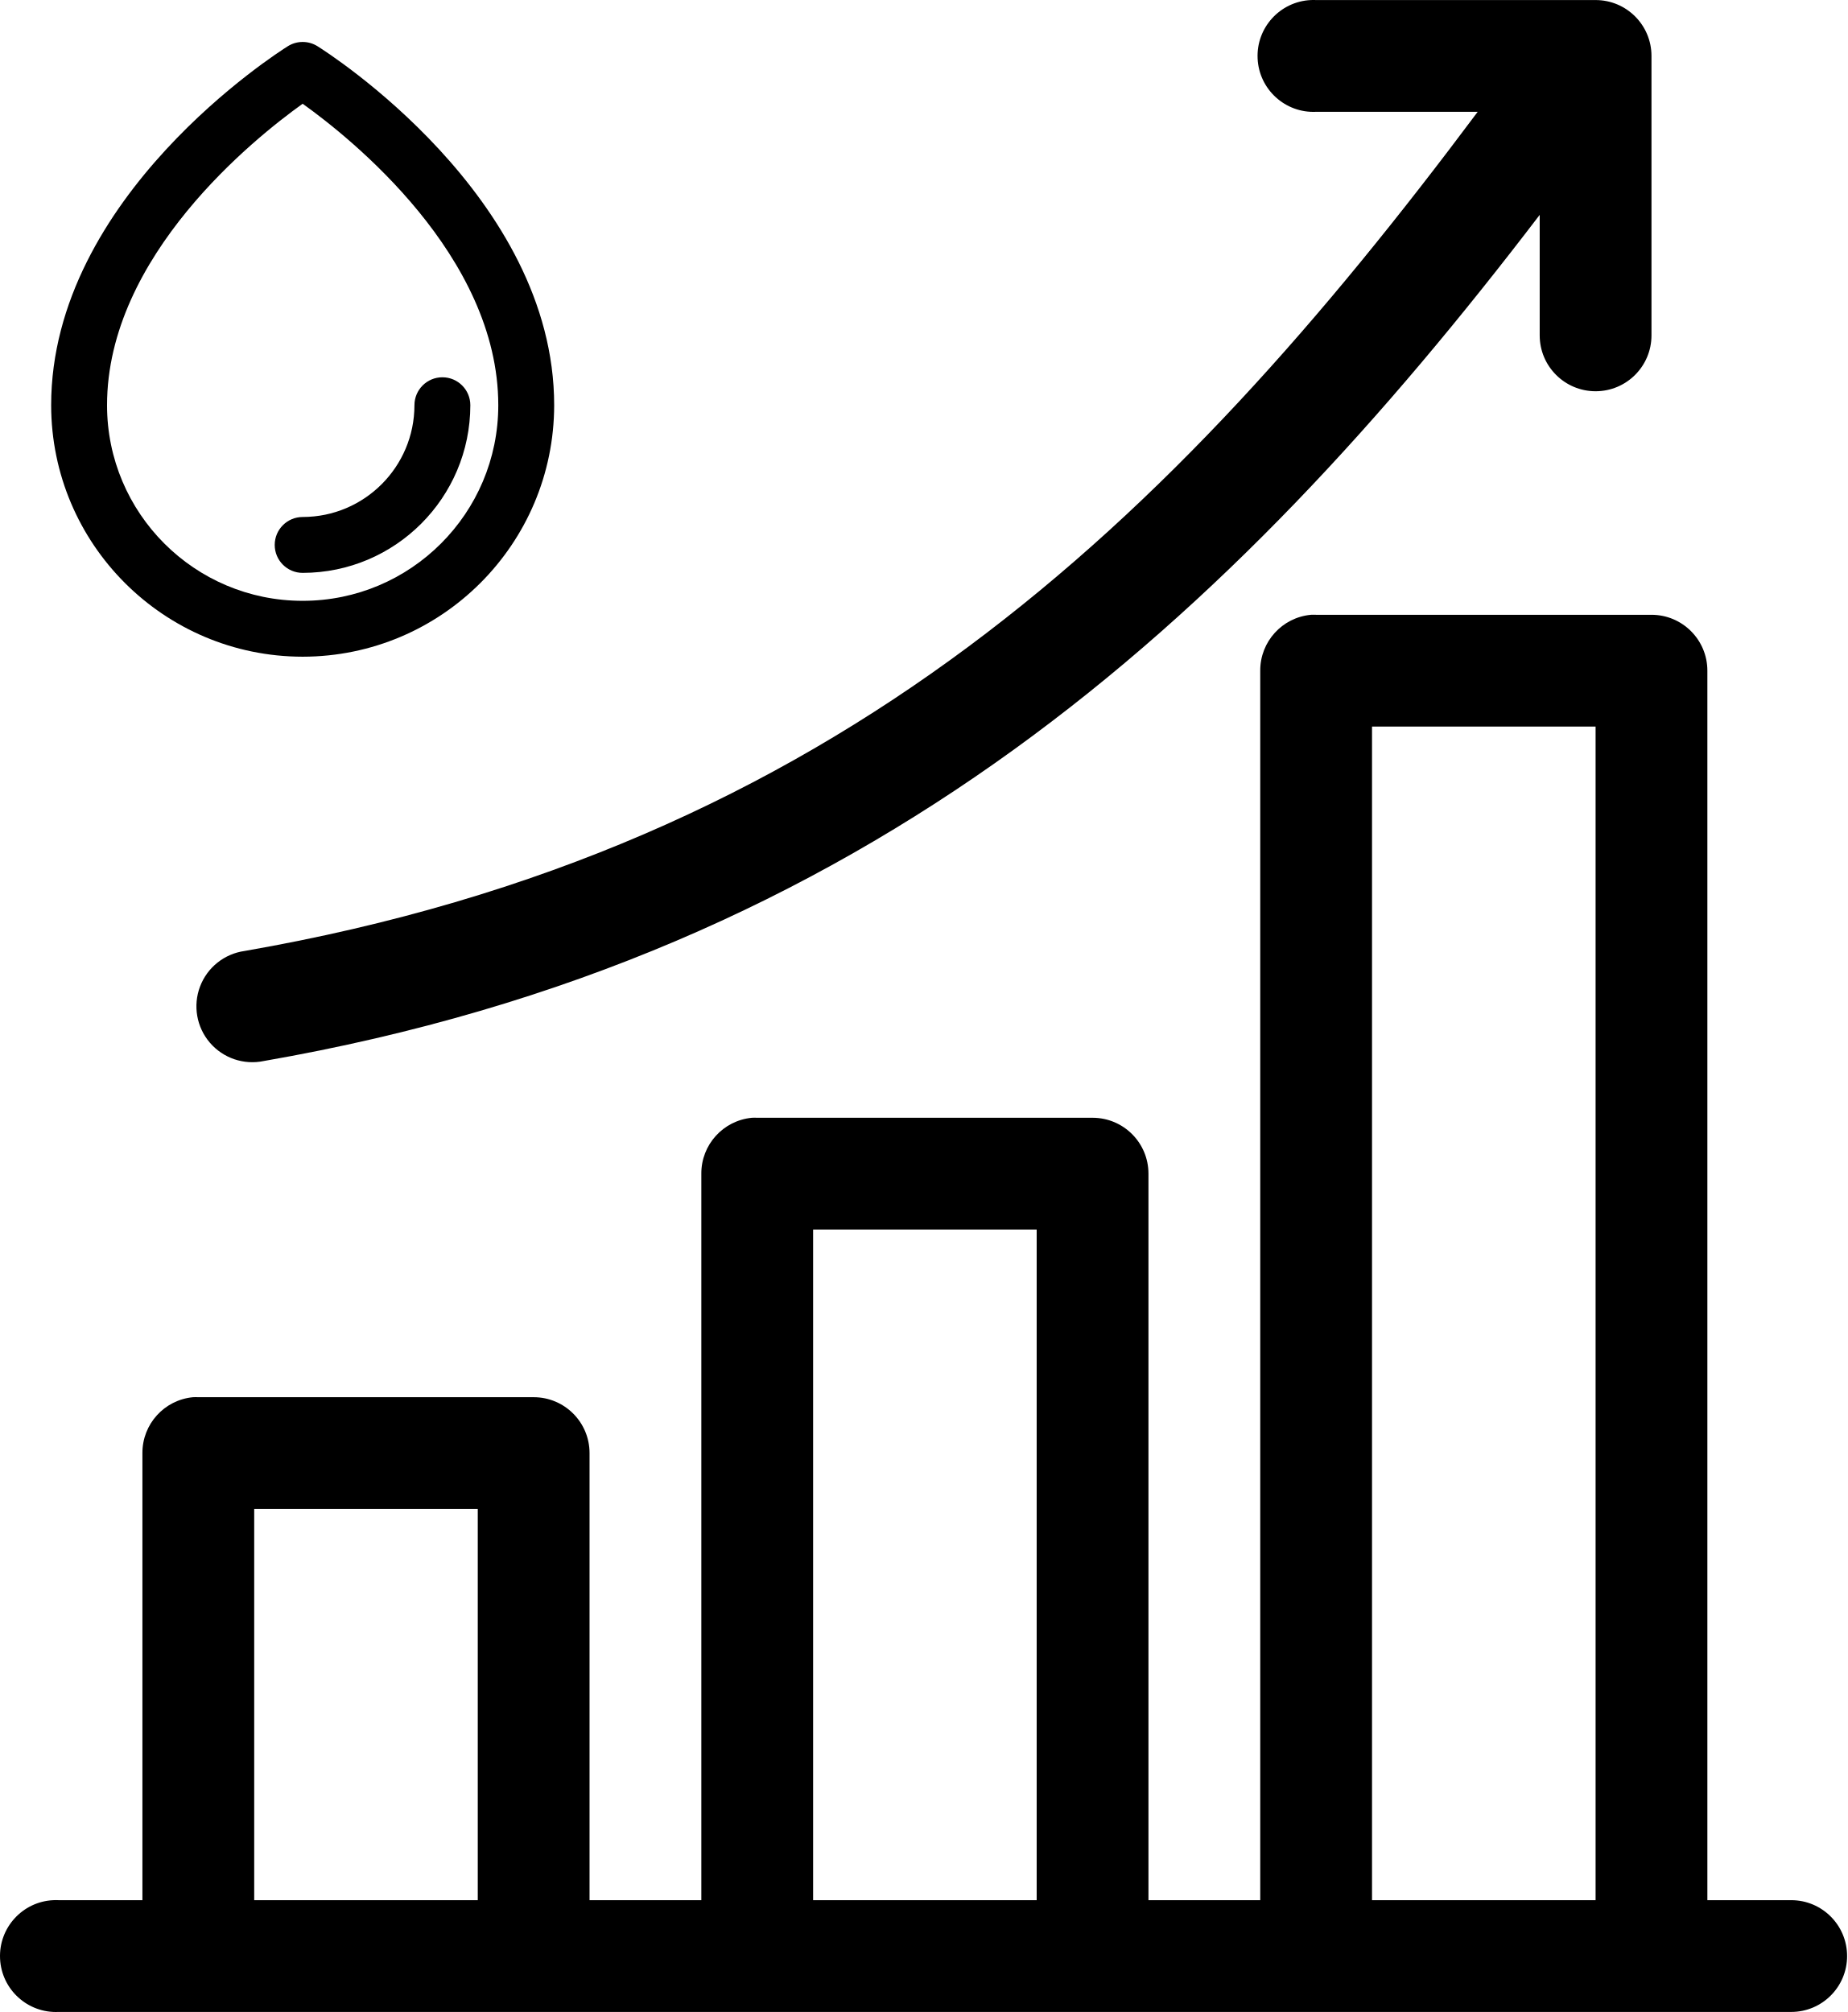
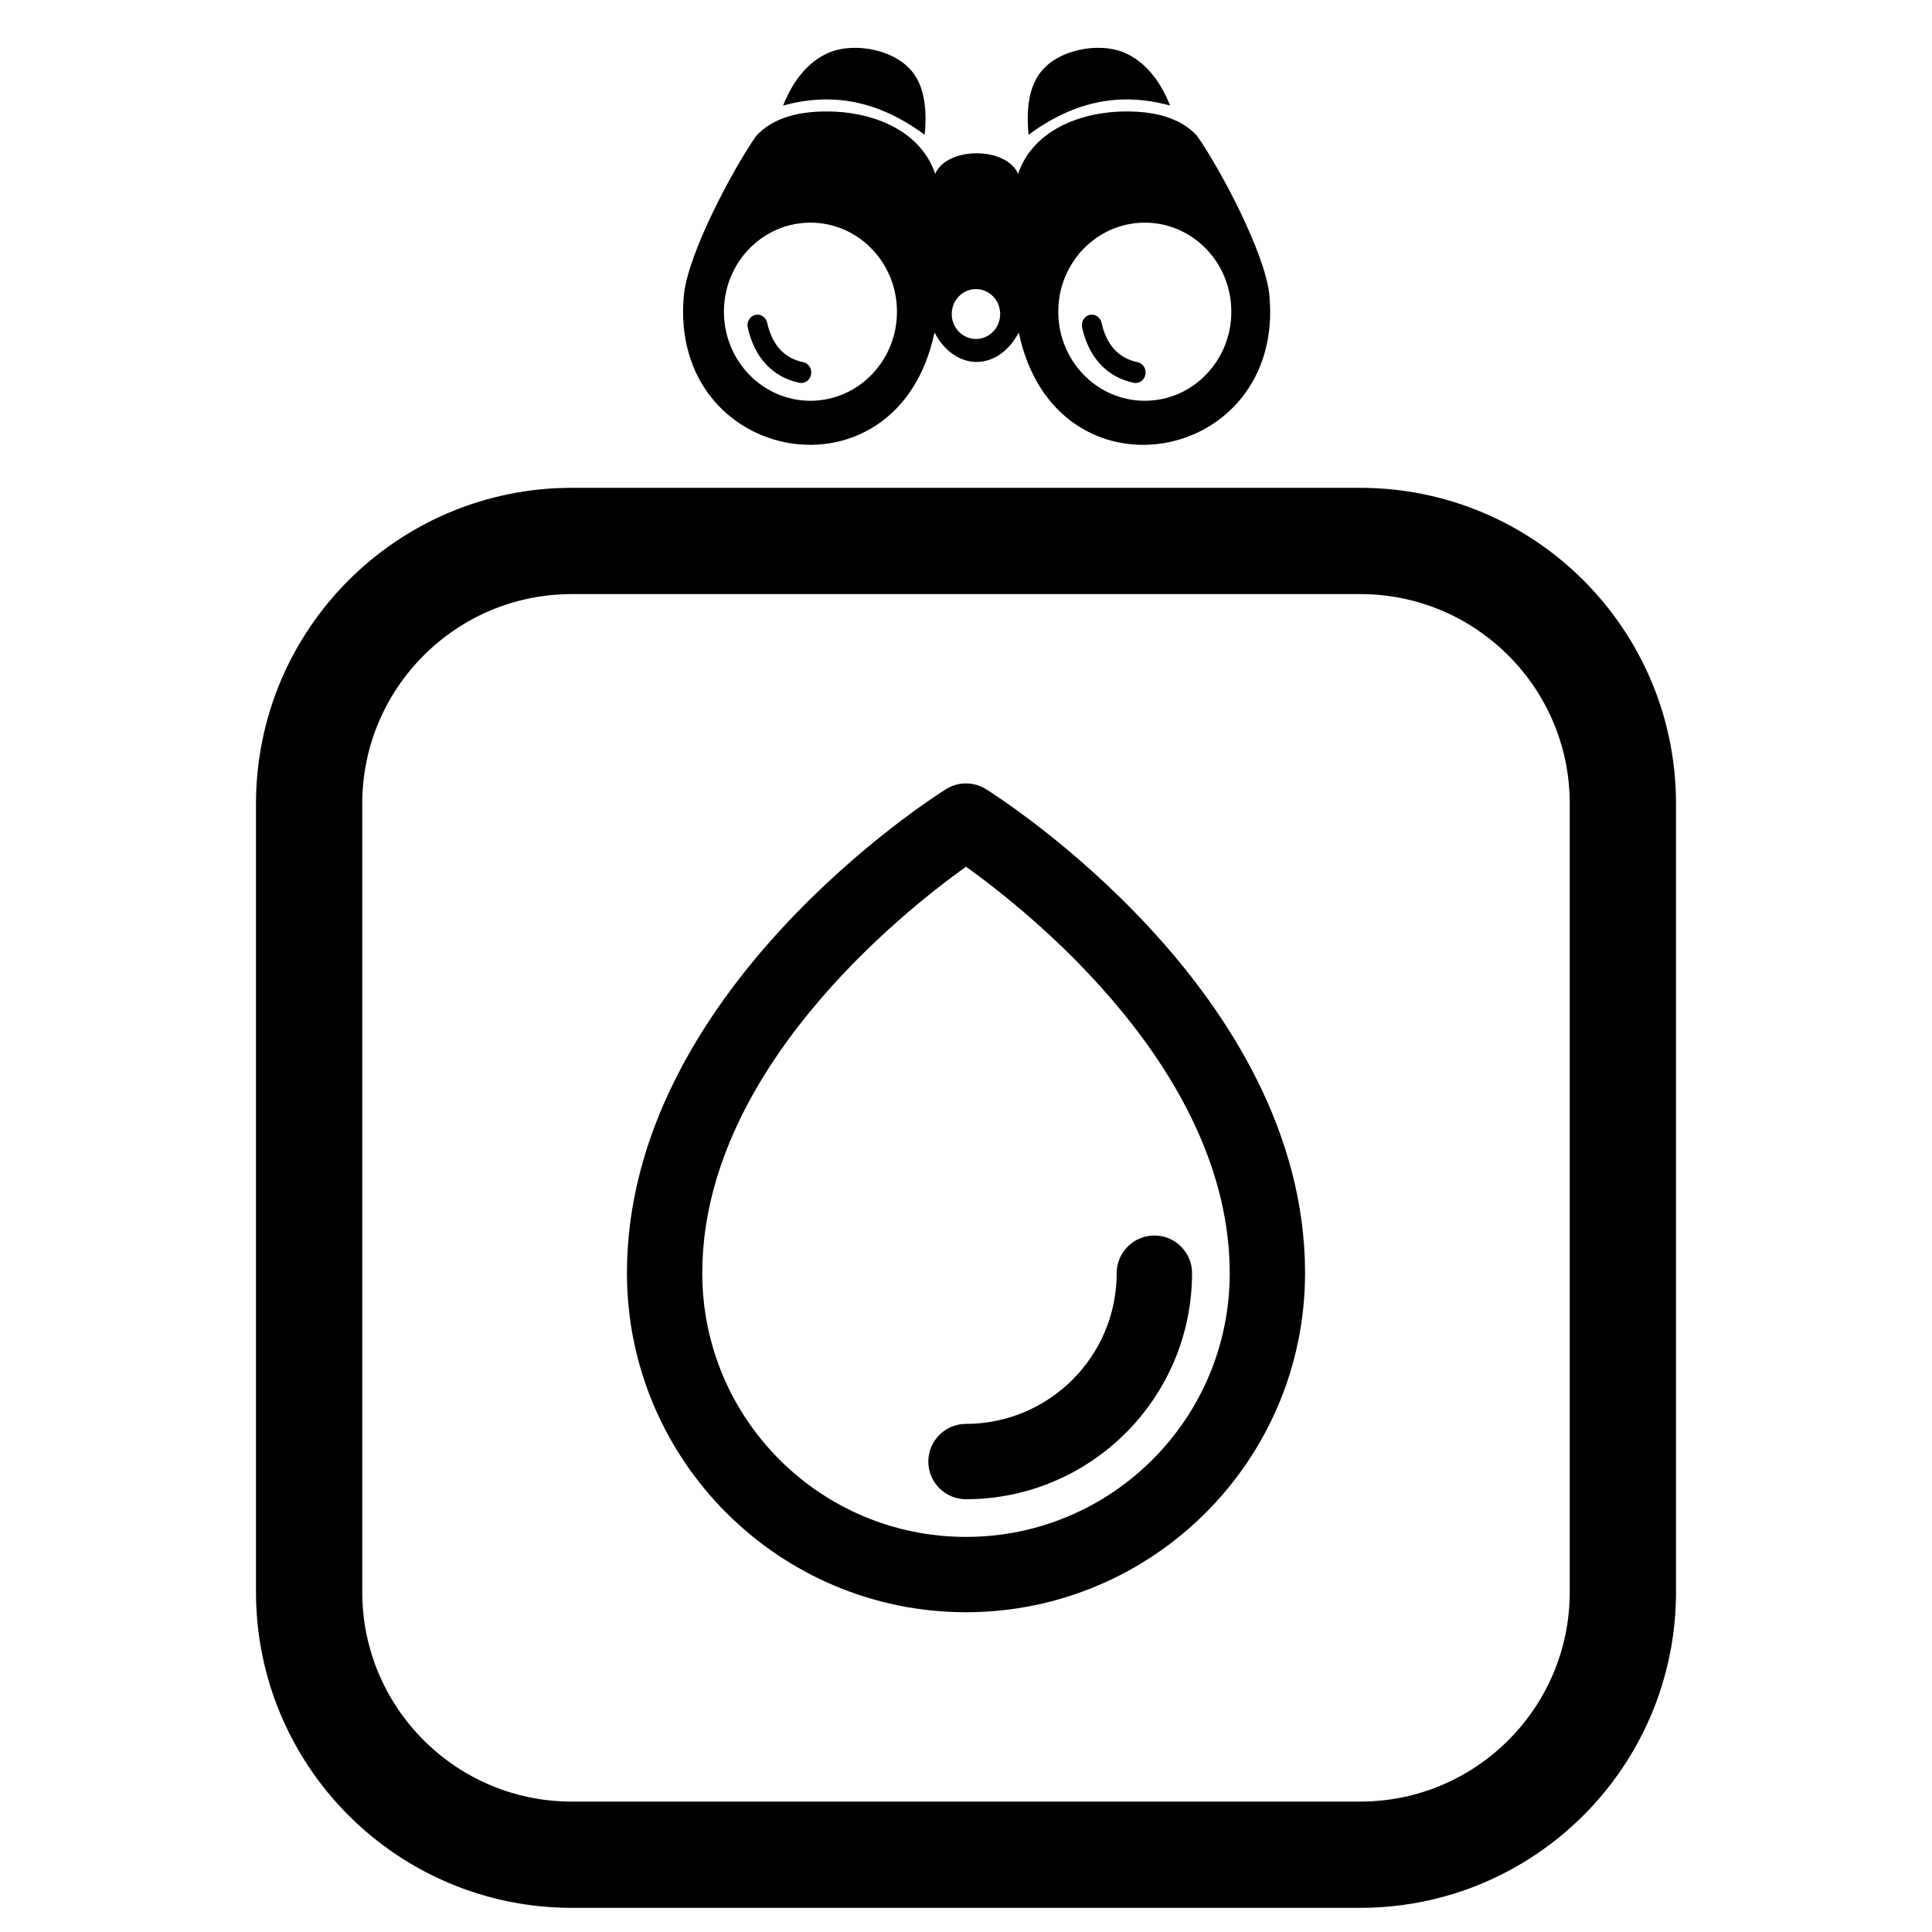
- <svg xmlns="http://www.w3.org/2000/svg" viewBox="401.882 236.026 66.124 72.004" width="66.124" height="72.004">
-   <g transform="matrix(1, 0, 0, 1, 384.9782, -730.3344)">
-     <path style="font-size:medium;font-style:normal;font-variant:normal;font-weight:normal;font-stretch:normal;text-indent:0;text-align:start;text-decoration:none;line-height:normal;letter-spacing:normal;word-spacing:normal;text-transform:none;direction:ltr;block-progression:tb;writing-mode:lr-tb;text-anchor:start;baseline-shift:baseline;opacity:1;color:#000000;fill:#000000;fill-opacity:1;stroke:none;stroke-width:4;marker:none;visibility:visible;display:inline;overflow:visible;enable-background:accumulate;font-family:Sans;-inkscape-font-specification:Sans" d="M 63.812 14 A 2.002 2.002 0 1 0 64 18 L 69.781 18 C 58.795 32.708 46.852 44.343 25.656 48.031 A 2 2 0 1 0 26.344 51.969 C 48.048 48.192 60.969 36.139 72 21.688 L 72 26 A 2 2 0 1 0 76 26 L 76 16 A 2 2 0 0 0 74 14 L 64 14 A 2 2 0 0 0 63.812 14 z M 63.812 36 A 2 2 0 0 0 62 38 L 62 82 L 58 82 L 58 56 A 2 2 0 0 0 56 54 L 44 54 A 2 2 0 0 0 43.812 54 A 2 2 0 0 0 42 56 L 42 82 L 38 82 L 38 66 A 2 2 0 0 0 36 64 L 24 64 A 2 2 0 0 0 23.812 64 A 2 2 0 0 0 22 66 L 22 82 L 19 82 A 2 2 0 0 0 18.812 82 A 2.002 2.002 0 1 0 19 86 L 81 86 A 2 2 0 1 0 81 82 L 78 82 L 78 38 A 2 2 0 0 0 76 36 L 64 36 A 2 2 0 0 0 63.812 36 z M 66 40 L 74 40 L 74 82 L 66 82 L 66 40 z M 46 58 L 54 58 L 54 82 L 46 82 L 46 58 z M 26 68 L 34 68 L 34 82 L 26 82 L 26 68 z " transform="translate(0,952.3622)" />
-   </g>
-   <g data-name="Layer 2" transform="matrix(1, 0, 0, 1, 400.7123, 236.5278)">
-     <path d="M12,23a9.01,9.01,0,0,1-9-9C3,6.531,11.124,1.368,11.47,1.152a.998.998,0,0,1,1.06,0C12.876,1.368,21,6.531,21,14A9.01,9.01,0,0,1,12,23ZM12,3.211C10.284,4.438,5,8.651,5,14a7,7,0,0,0,14,0C19,8.651,13.716,4.438,12,3.211ZM18,14a1,1,0,0,0-2,0,4.004,4.004,0,0,1-4,4,1,1,0,0,0,0,2A6.007,6.007,0,0,0,18,14Z" />
-   </g>
+ <svg xmlns="http://www.w3.org/2000/svg" viewBox="0 0 100 100" width="100" height="100">
+   <path transform="translate(2.5 -4.8) scale(0.1)" fill-rule="evenodd" d="m453.618,117.773c-24.334,-18.036 -48.397,-22.015 -73.276,-15.131c5.441,-13.848 13.626,-22.931 23.246,-27.198c13.626,-6.047 35.933,-1.754 44.712,11.178c4.501,6.597 6.751,16.387 5.317,31.151l0,0zm81.486,99.788c-0.668,-2.932 1.063,-5.864 3.833,-6.571c2.77,-0.707 5.54,1.126 6.207,4.058c1.335,5.942 3.635,10.549 6.702,13.874c3.141,3.377 7.172,5.55 11.969,6.544c2.795,0.576 4.6,3.429 4.056,6.387c-0.544,2.958 -3.24,4.869 -6.034,4.293c-6.826,-1.44 -12.687,-4.607 -17.311,-9.607c-4.427,-4.764 -7.642,-11.047 -9.422,-18.979l0,0zm-173.062,0c-0.668,-2.932 1.063,-5.864 3.833,-6.571c2.77,-0.707 5.54,1.126 6.207,4.058c1.335,5.942 3.635,10.549 6.702,13.874c3.141,3.377 7.172,5.55 11.969,6.544c2.795,0.576 4.6,3.429 4.056,6.387c-0.544,2.958 -3.24,4.869 -6.034,4.293c-6.826,-1.44 -12.687,-4.607 -17.311,-9.607c-4.427,-4.764 -7.642,-11.047 -9.422,-18.979l0,0zm118.111,-19.921c6.924,0 12.538,5.785 12.538,12.905c0,7.12 -5.614,12.905 -12.538,12.905c-6.924,0 -12.538,-5.785 -12.538,-12.905c0,-7.12 5.614,-12.905 12.538,-12.905l0,0zm-85.665,-34.397c24.73,0 44.786,20.628 44.786,46.098c0,25.444 -20.056,46.098 -44.786,46.098c-24.73,0 -44.786,-20.628 -44.786,-46.098c0,-25.471 20.031,-46.098 44.786,-46.098l0,0zm173.062,0c24.73,0 44.786,20.628 44.786,46.098c0,25.444 -20.056,46.098 -44.786,46.098c-24.73,0 -44.786,-20.628 -44.786,-46.098c0,-25.471 20.031,-46.098 44.786,-46.098l0,0zm-60.169,-45.47c24.334,-18.036 48.397,-22.015 73.251,-15.131c-5.441,-13.848 -13.626,-22.931 -23.246,-27.198c-13.626,-6.047 -35.933,-1.754 -44.687,11.178c-4.501,6.597 -6.751,16.387 -5.317,31.151l0,0zm87.199,0.524c-8.458,-9.214 -22.158,-13.377 -41.126,-12.487c-21.491,1.126 -44.193,10.628 -51.488,32.172c-6.108,-14.188 -36.823,-14.188 -42.907,0c-7.295,-21.544 -29.998,-31.073 -51.488,-32.172c-18.968,-0.89 -32.644,3.298 -41.126,12.487c-11.92,16.911 -35.513,61.098 -37.491,82.694c-8.062,87.642 110.692,109.631 129.735,19.136c10.807,20.287 32.817,20.287 43.624,0c19.042,90.521 137.797,68.506 129.735,-19.136c-1.978,-21.596 -25.571,-65.784 -37.466,-82.694l0,0z" />
+   <rect x="16.0" y="28.0" width="68" height="68" rx="13.6" fill="none" stroke="#000" stroke-width="5.5" stroke-linejoin="round" />
+   <path transform="translate(26.6 38.6) scale(1.95)" d="M12,23a9.01,9.01,0,0,1-9-9C3,6.531,11.124,1.368,11.47,1.152a.998.998,0,0,1,1.06,0C12.876,1.368,21,6.531,21,14A9.01,9.01,0,0,1,12,23ZM12,3.211C10.284,4.438,5,8.651,5,14a7,7,0,0,0,14,0C19,8.651,13.716,4.438,12,3.211ZM18,14a1,1,0,0,0-2,0,4.004,4.004,0,0,1-4,4,1,1,0,0,0,0,2A6.007,6.007,0,0,0,18,14Z" />
</svg>
